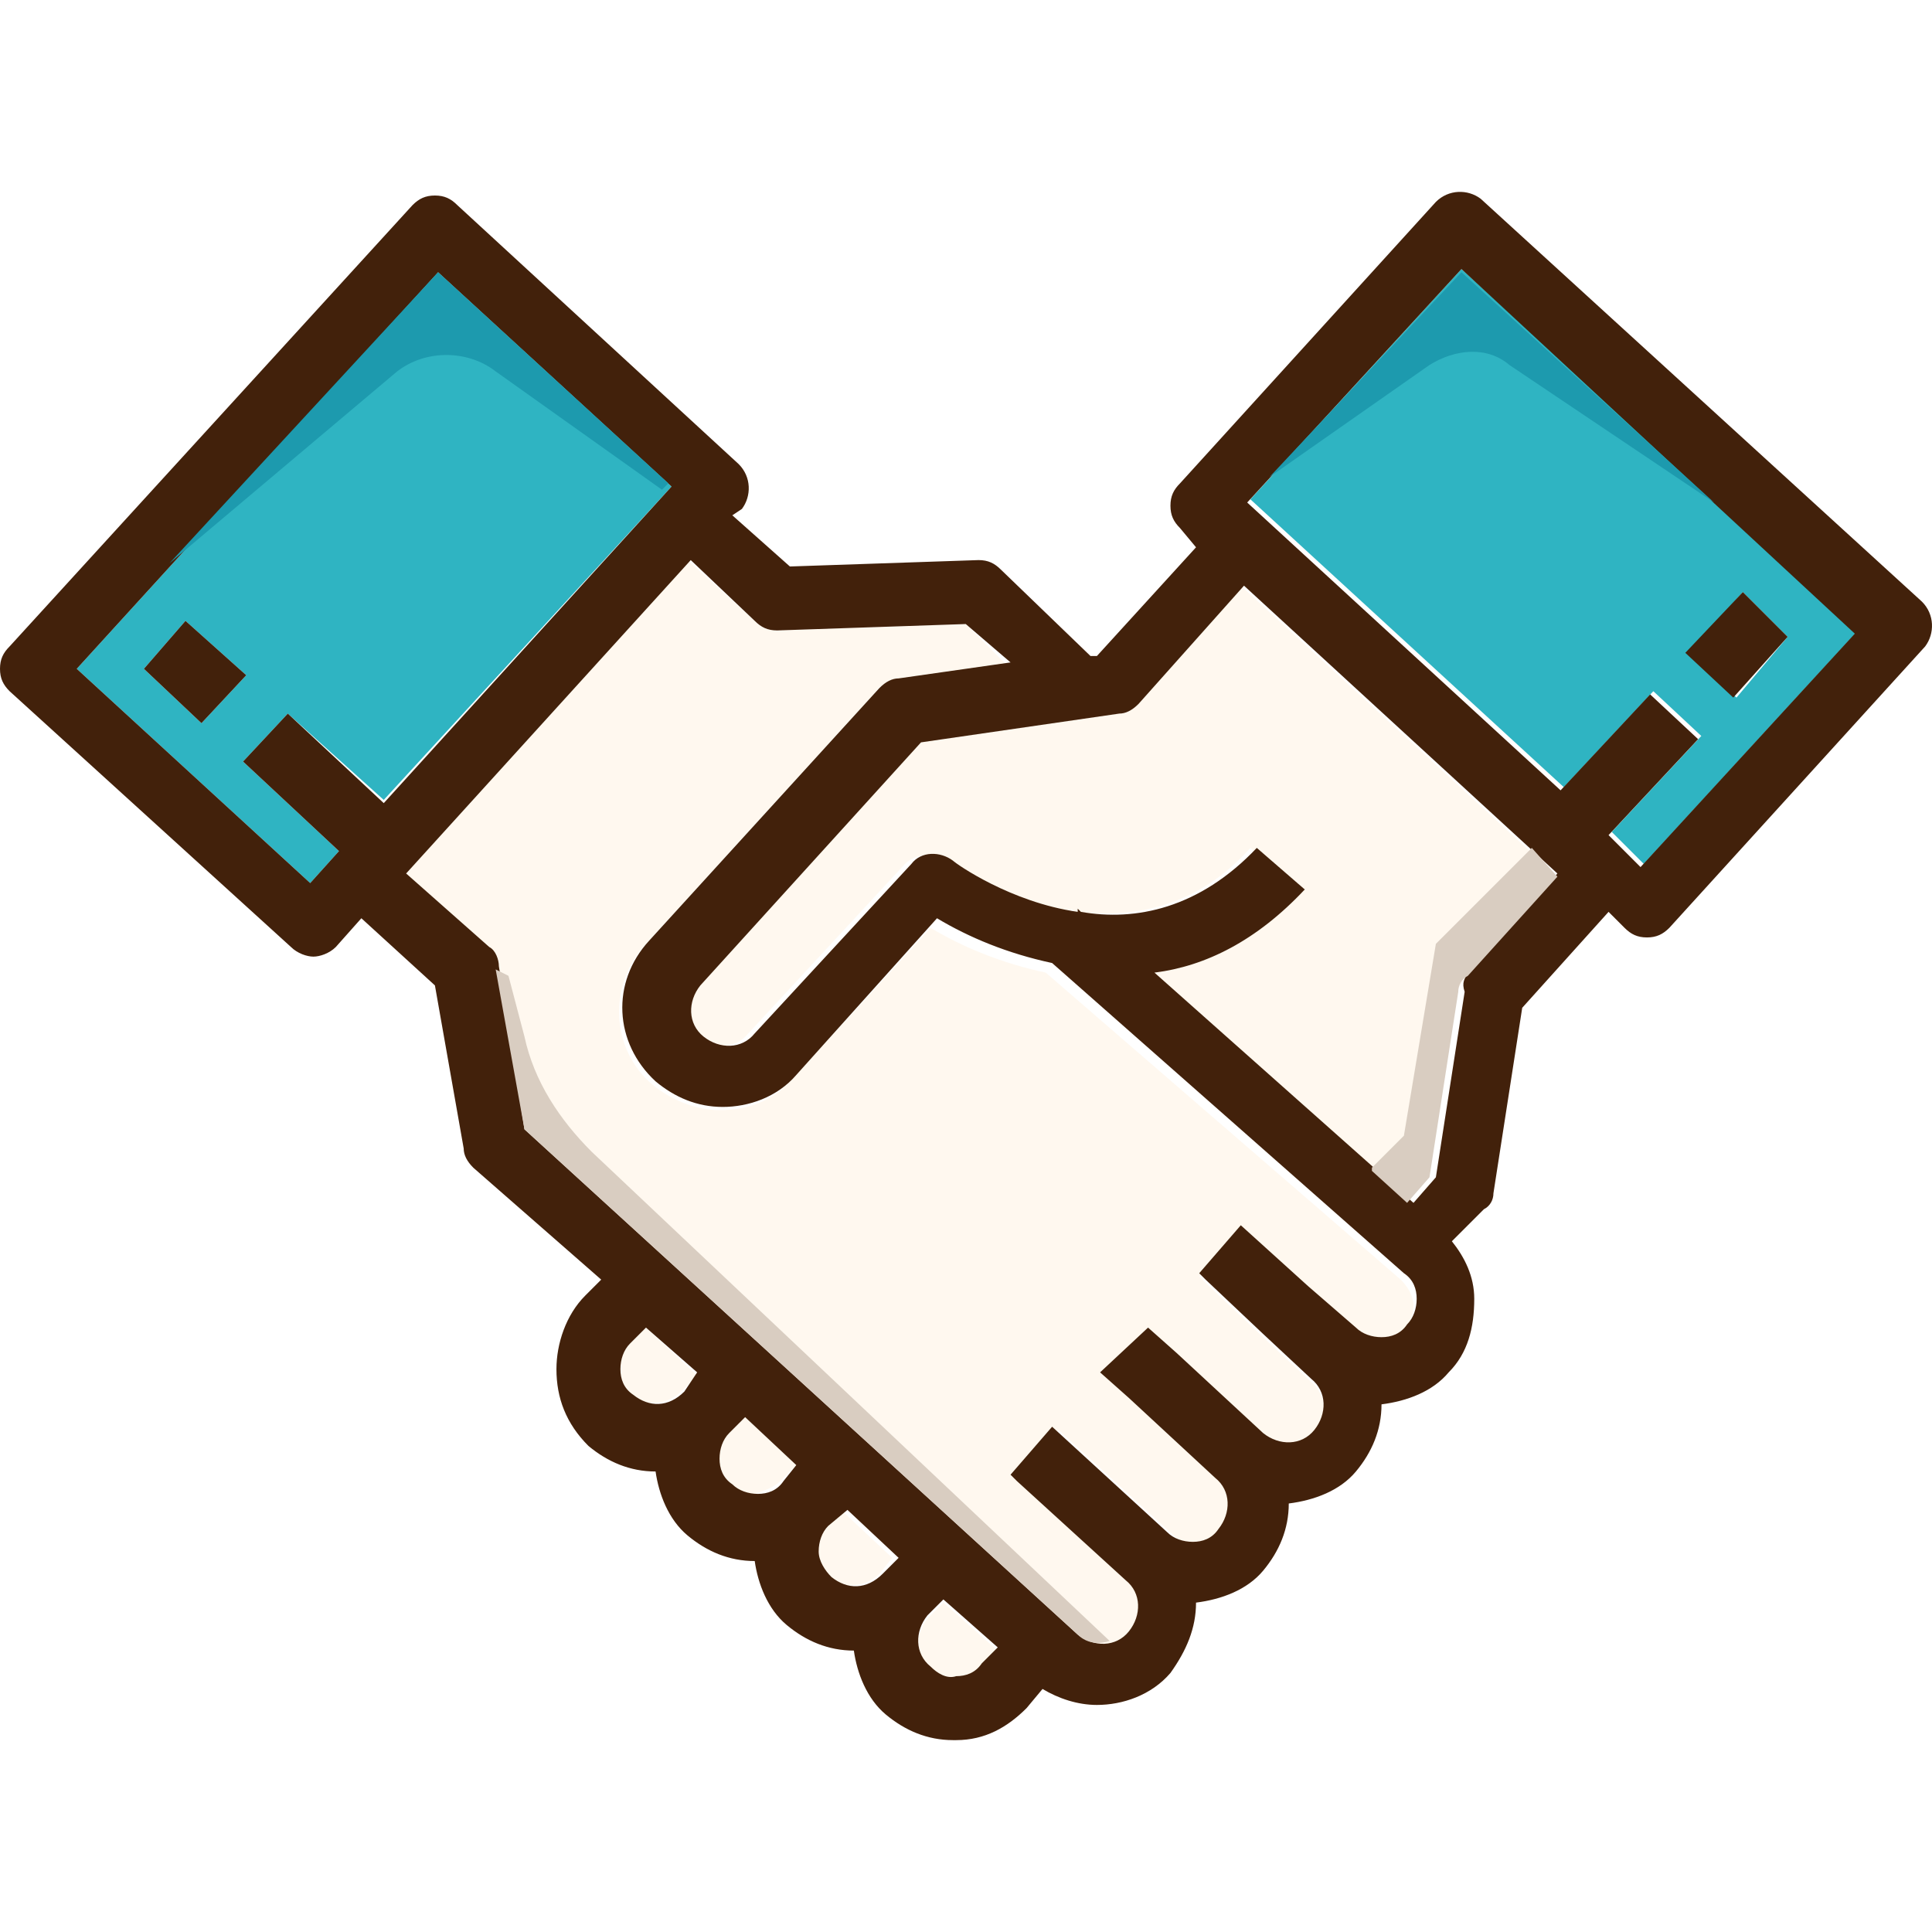
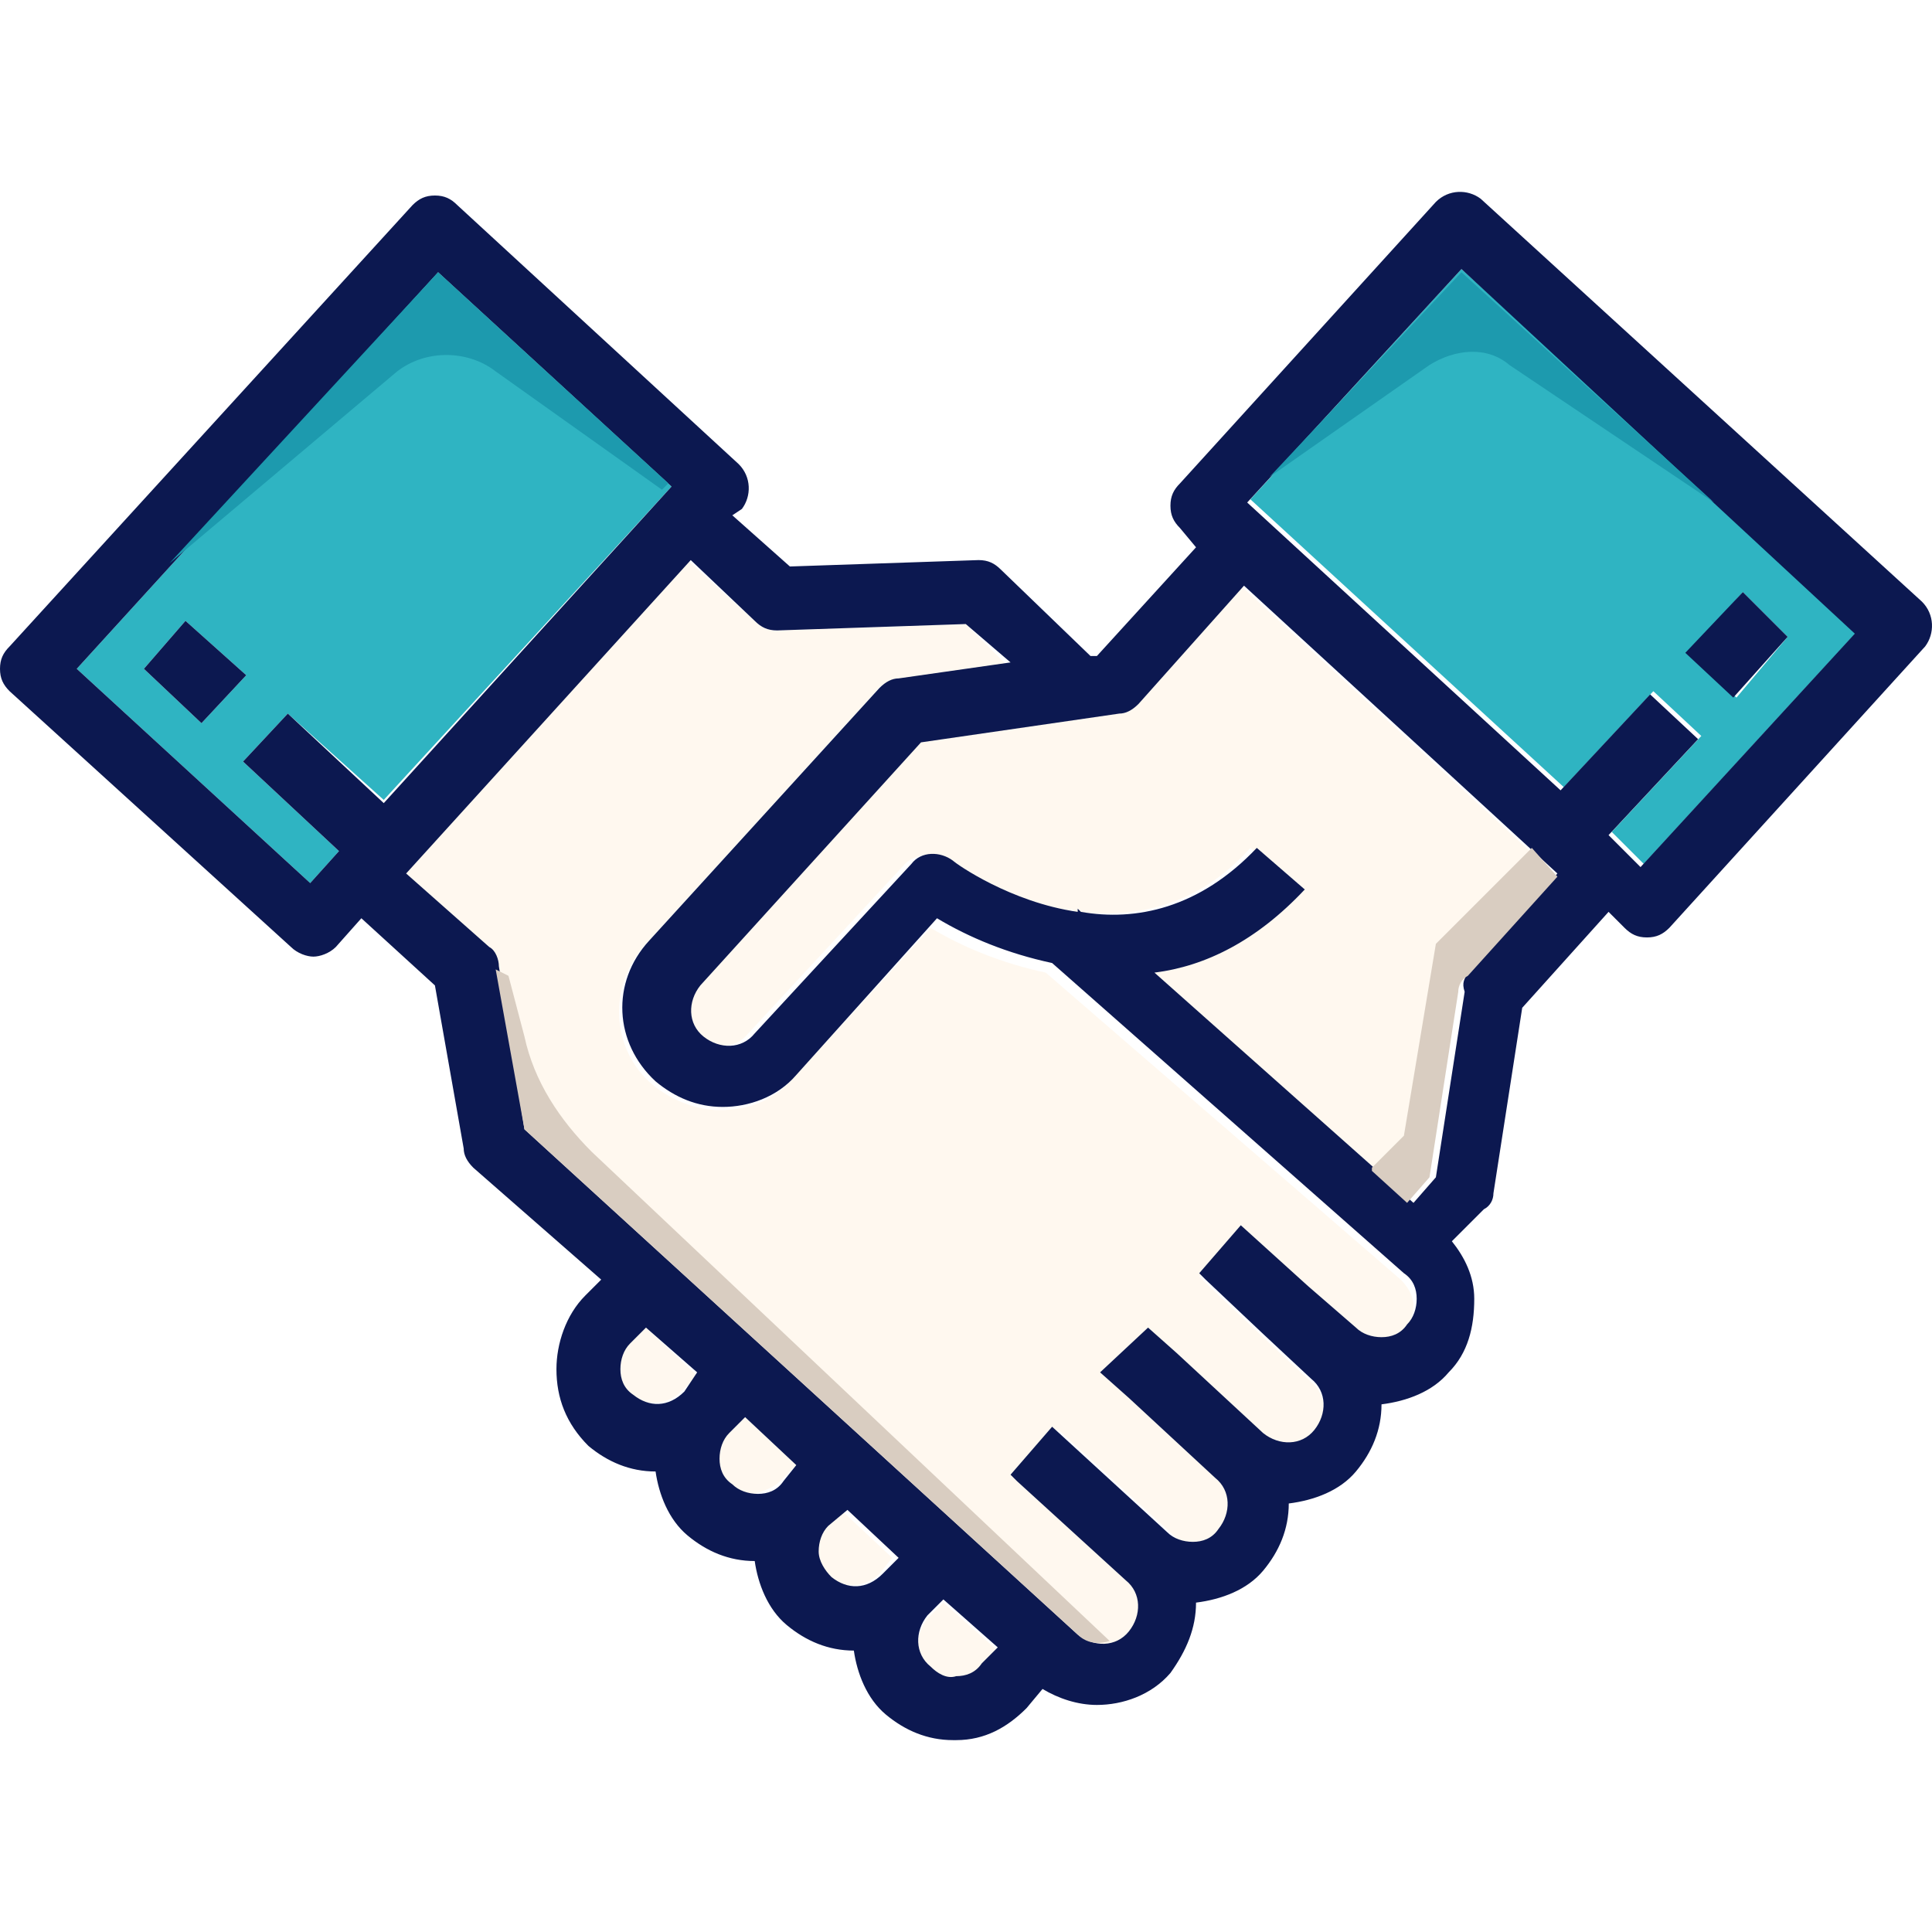
<svg xmlns="http://www.w3.org/2000/svg" height="800px" width="800px" version="1.1" id="Layer_1" viewBox="0 0 483.311 483.311" xml:space="preserve">
  <g>
    <path style="fill:#FFF8EF;" d="M245.6,416.911c-1.6,1.6-4,3.2-6.4,3.2s-4.8-0.8-6.4-2.4c-4-3.2-4-8.8-0.8-12.8l0,0l4-4l13.6,12   L245.6,416.911z" />
    <path style="fill:#FFF8EF;" d="M220,393.711c-3.2,3.2-8.8,4-12.8,0.8c-1.6-1.6-3.2-4-3.2-6.4s0.8-4.8,2.4-6.4l4-4l12.8,12   L220,393.711L220,393.711z" />
    <path style="fill:#FFF8EF;" d="M186.4,354.511l12.8,12l-4,4c-1.6,1.6-4,2.4-6.4,3.2c-2.4,0-4.8-0.8-6.4-2.4c-1.6-1.6-3.2-4-3.2-6.4   s0.8-4.8,2.4-6.4L186.4,354.511z" />
    <path style="fill:#FFF8EF;" d="M161.6,332.111l12.8,12l-4,4c-3.2,3.2-8.8,4-12.8,0.8c-1.6-1.6-3.2-4-3.2-6.4s0.8-4.8,2.4-6.4   L161.6,332.111z" />
    <path style="fill:#FFF8EF;" d="M174.4,246.511l55.2-60.8l49.6-7.2c1.6,0,4-0.8,4.8-2.4l26.4-29.6l78.4,72l-21.6,24.8   c-0.8,1.6-1.6,2.4-2.4,4l-7.2,46.4l-5.6,6.4l-64.8-56.8c12.8-1.6,26.4-8,37.6-20.8l-12-10.4c-13.6,15.2-29.6,17.6-44,16l-0.8-0.8   v0.8c-16.8-3.2-30.4-12-31.2-12.8c-3.2-2.4-8-1.6-10.4,0.8l-39.2,42.4c-3.2,4-8.8,4-12.8,0.8   C171.2,255.311,170.4,249.711,174.4,246.511z" />
    <path style="fill:#FFF8EF;" d="M350.4,320.111c1.6,1.6,3.2,4,3.2,6.4s-0.8,4.8-2.4,6.4s-4,2.4-6.4,3.2c-2.4,0-4.8-0.8-6.4-2.4   l-11.2-11.2l-16.8-15.2l-10.4,12l1.6,1.6l14.4,13.6l12,11.2c4,3.2,4,8.8,0.8,12.8s-8.8,4-12.8,0.8l-21.6-20l-7.2-7.2l-10.4,12   l7.2,6.4l21.6,20c4,3.2,4,8.8,0.8,12.8c-1.6,1.6-4,3.2-6.4,3.2s-4.8-0.8-6.4-2.4l-28.8-26.4l-10.4,12l1.6,1.6l27.2,24.8   c4,3.2,4,8.8,0.8,12.8c-4.8,3.2-11.2,3.2-14.4,0l-138.4-126.4l-7.2-40.8c0-1.6-1.6-3.2-2.4-4.8l-20.8-18.4l71.2-78.4l16.8,15.2   c1.6,1.6,3.2,2.4,5.6,2.4l47.2-1.6l10.4,10.4l-28,4c-1.6,0-4,0.8-4.8,2.4l-57.6,63.2c-9.6,10.4-8.8,26.4,1.6,35.2   c4.8,4,11.2,6.4,16.8,6.4c7.2,0,13.6-2.4,18.4-8l34.4-37.6c8,4.8,17.6,8.8,28.8,11.2L350.4,320.111z" />
  </g>
  <g>
    <path style="fill:#2FB4C2;" d="M447.2,159.311l-11.2-11.2l-13.6,15.2l12,11.2L447.2,159.311z M365.6,67.311l99.2,90.4l-53.6,58.4   l-8-8l22.4-24l-12-11.2l-22.4,24l-78.4-72L365.6,67.311z" />
    <path style="fill:#2FB4C2;" d="M50.4,180.911l11.2-12l-15.2-13.6l-10.4,12L50.4,180.911z M72,178.511l-11.2,12l24,22.4l-7.2,8   l-58.4-53.6l90.4-99.2l58.4,53.6l-72,78.4L72,178.511z" />
  </g>
  <g>
-     <polygon style="fill:#42210B;" points="447.2,159.311 433.6,174.511 421.6,163.311 436,148.111  " />
-     <polygon style="fill:#42210B;" points="61.6,168.911 50.4,180.911 36,167.311 46.4,155.311  " />
-     <path style="fill:#42210B;" d="M174.4,343.311l-12.8-11.2l-4,4c-1.6,1.6-2.4,4-2.4,6.4s0.8,4.8,3.2,6.4c4,3.2,8.8,3.2,12.8-0.8   L174.4,343.311z M239.2,419.311c2.4,0,4.8-0.8,6.4-3.2l4-4l-13.6-12l-4,4l0,0c-3.2,4-3.2,9.6,0.8,12.8   C234.4,418.511,236.8,420.111,239.2,419.311z M199.2,366.511l-12.8-12l-4,4c-1.6,1.6-2.4,4-2.4,6.4s0.8,4.8,3.2,6.4   c1.6,1.6,4,2.4,6.4,2.4s4.8-0.8,6.4-3.2L199.2,366.511z M208,394.511c4,3.2,8.8,3.2,12.8-0.8l0,0l4-4l-12.8-12l-4.8,4   c-1.6,1.6-2.4,4-2.4,6.4S206.4,392.911,208,394.511z M312,125.711l78.4,72l22.4-24l12,11.2l-22.4,24l8,8l53.6-58.4l-98.4-91.2   L312,125.711z M367.2,243.311l22.4-24.8l-78.4-72l-26.4,29.6c-1.6,1.6-3.2,2.4-4.8,2.4l-49.6,7.2l-55.2,60.8   c-3.2,4-3.2,9.6,0.8,12.8c4,3.2,9.6,3.2,12.8-0.8l39.2-42.4c2.4-3.2,7.2-3.2,10.4-0.8c0.8,0.8,14.4,10.4,31.2,12.8v-0.8l0.8,0.8   c13.6,2.4,29.6-0.8,44-16l12,10.4c-12,12.8-24.8,19.2-37.6,20.8l64.8,57.6l5.6-6.4l7.2-46.4   C365.6,245.711,366.4,244.911,367.2,243.311z M168,121.711l-58.4-53.6l-90.4,99.2l58.4,53.6l7.2-8l-24-22.4l11.2-12l24,22.4   L168,121.711z M131.2,282.511l138.4,126.4c4,3.2,9.6,3.2,12.8-0.8c3.2-4,3.2-9.6-0.8-12.8l-27.2-24.8l-1.6-1.6l10.4-12l28.8,26.4   c1.6,1.6,4,2.4,6.4,2.4s4.8-0.8,6.4-3.2c3.2-4,3.2-9.6-0.8-12.8l-21.6-20l-7.2-6.4l12-11.2l7.2,6.4l21.6,20c4,3.2,9.6,3.2,12.8-0.8   c3.2-4,3.2-9.6-0.8-12.8l-12-11.2l-14.4-13.6l-1.6-1.6l10.4-12l16.8,15.2l12,10.4c1.6,1.6,4,2.4,6.4,2.4s4.8-0.8,6.4-3.2   c1.6-1.6,2.4-4,2.4-6.4s-0.8-4.8-3.2-6.4l-88-77.6c-11.2-2.4-20.8-6.4-28.8-11.2l-35.2,39.2c-4.8,5.6-12,8-18.4,8s-12-2.4-16.8-6.4   c-10.4-9.6-11.2-24.8-1.6-35.2l57.6-63.2c1.6-1.6,3.2-2.4,4.8-2.4l28-4l-11.2-9.6l-47.2,1.6c-2.4,0-4-0.8-5.6-2.4l-16-15.2   l-71.2,78.4l20.8,18.4c1.6,0.8,2.4,3.2,2.4,4.8L131.2,282.511z M139.2,342.511c0-6.4,2.4-13.6,7.2-18.4l4-4l-32-28   c-1.6-1.6-2.4-3.2-2.4-4.8l-7.2-40.8l-18.4-16.8l-6.4,7.2c-1.6,1.6-4,2.4-5.6,2.4s-4-0.8-5.6-2.4l-70.4-64   c-1.6-1.6-2.4-3.2-2.4-5.6c0-2.4,0.8-4,2.4-5.6l100.8-110.4c1.6-1.6,3.2-2.4,5.6-2.4s4,0.8,5.6,2.4l70.4,64.8   c3.2,3.2,3.2,8,0.8,11.2l-2.4,1.6l14.4,12.8l47.2-1.6c2.4,0,4,0.8,5.6,2.4l22.4,21.6h1.6l24.8-27.2l-4-4.8   c-1.6-1.6-2.4-3.2-2.4-5.6c0-2.4,0.8-4,2.4-5.6l64-70.4c3.2-3.2,8-3.2,11.2-0.8l110.4,100.8c3.2,3.2,3.2,8,0.8,11.2l-64,70.4   c-1.6,1.6-3.2,2.4-5.6,2.4l0,0c-2.4,0-4-0.8-5.6-2.4l-4-4l-21.6,24l-7.2,46.4c0,1.6-0.8,3.2-2.4,4l-8,8c3.2,4,5.6,8.8,5.6,14.4   c0,7.2-1.6,13.6-6.4,18.4c-4,4.8-10.4,7.2-16.8,8c0,6.4-2.4,12-6.4,16.8s-10.4,7.2-16.8,8c0,6.4-2.4,12-6.4,16.8s-10.4,7.2-16.8,8   c0,6.4-2.4,12-6.4,17.6c-4.8,5.6-12,8-18.4,8c-4.8,0-9.6-1.6-13.6-4l-4,4.8c-4.8,4.8-10.4,8-17.6,8h-0.8c-6.4,0-12-2.4-16.8-6.4   s-7.2-10.4-8-16l0,0c-6.4,0-12-2.4-16.8-6.4s-7.2-10.4-8-16l0,0c-6.4,0-12-2.4-16.8-6.4s-7.2-10.4-8-16l0,0c-6.4,0-12-2.4-16.8-6.4   C141.6,356.111,139.2,349.711,139.2,342.511z" />
+     <polygon style="fill:#0c1850;" points="447.2,159.311 433.6,174.511 421.6,163.311 436,148.111  " />
+     <polygon style="fill:#0c1850;" points="61.6,168.911 50.4,180.911 36,167.311 46.4,155.311  " />
+     <path style="fill:#0c1850;" d="M174.4,343.311l-12.8-11.2l-4,4c-1.6,1.6-2.4,4-2.4,6.4s0.8,4.8,3.2,6.4c4,3.2,8.8,3.2,12.8-0.8   L174.4,343.311z M239.2,419.311c2.4,0,4.8-0.8,6.4-3.2l4-4l-13.6-12l-4,4l0,0c-3.2,4-3.2,9.6,0.8,12.8   C234.4,418.511,236.8,420.111,239.2,419.311z M199.2,366.511l-12.8-12l-4,4c-1.6,1.6-2.4,4-2.4,6.4s0.8,4.8,3.2,6.4   c1.6,1.6,4,2.4,6.4,2.4s4.8-0.8,6.4-3.2L199.2,366.511z M208,394.511c4,3.2,8.8,3.2,12.8-0.8l0,0l4-4l-12.8-12l-4.8,4   c-1.6,1.6-2.4,4-2.4,6.4S206.4,392.911,208,394.511z M312,125.711l78.4,72l22.4-24l12,11.2l-22.4,24l8,8l53.6-58.4l-98.4-91.2   L312,125.711z M367.2,243.311l22.4-24.8l-78.4-72l-26.4,29.6c-1.6,1.6-3.2,2.4-4.8,2.4l-49.6,7.2l-55.2,60.8   c-3.2,4-3.2,9.6,0.8,12.8c4,3.2,9.6,3.2,12.8-0.8l39.2-42.4c2.4-3.2,7.2-3.2,10.4-0.8c0.8,0.8,14.4,10.4,31.2,12.8v-0.8l0.8,0.8   c13.6,2.4,29.6-0.8,44-16l12,10.4c-12,12.8-24.8,19.2-37.6,20.8l64.8,57.6l5.6-6.4l7.2-46.4   C365.6,245.711,366.4,244.911,367.2,243.311z M168,121.711l-58.4-53.6l-90.4,99.2l58.4,53.6l7.2-8l-24-22.4l11.2-12l24,22.4   L168,121.711z M131.2,282.511l138.4,126.4c4,3.2,9.6,3.2,12.8-0.8c3.2-4,3.2-9.6-0.8-12.8l-27.2-24.8l-1.6-1.6l10.4-12l28.8,26.4   c1.6,1.6,4,2.4,6.4,2.4s4.8-0.8,6.4-3.2c3.2-4,3.2-9.6-0.8-12.8l-21.6-20l-7.2-6.4l12-11.2l7.2,6.4l21.6,20c4,3.2,9.6,3.2,12.8-0.8   c3.2-4,3.2-9.6-0.8-12.8l-12-11.2l-14.4-13.6l-1.6-1.6l10.4-12l16.8,15.2l12,10.4c1.6,1.6,4,2.4,6.4,2.4s4.8-0.8,6.4-3.2   c1.6-1.6,2.4-4,2.4-6.4s-0.8-4.8-3.2-6.4l-88-77.6c-11.2-2.4-20.8-6.4-28.8-11.2l-35.2,39.2c-4.8,5.6-12,8-18.4,8s-12-2.4-16.8-6.4   c-10.4-9.6-11.2-24.8-1.6-35.2l57.6-63.2c1.6-1.6,3.2-2.4,4.8-2.4l28-4l-11.2-9.6l-47.2,1.6c-2.4,0-4-0.8-5.6-2.4l-16-15.2   l-71.2,78.4l20.8,18.4c1.6,0.8,2.4,3.2,2.4,4.8L131.2,282.511z M139.2,342.511c0-6.4,2.4-13.6,7.2-18.4l4-4l-32-28   c-1.6-1.6-2.4-3.2-2.4-4.8l-7.2-40.8l-18.4-16.8l-6.4,7.2c-1.6,1.6-4,2.4-5.6,2.4s-4-0.8-5.6-2.4l-70.4-64   c-1.6-1.6-2.4-3.2-2.4-5.6c0-2.4,0.8-4,2.4-5.6l100.8-110.4c1.6-1.6,3.2-2.4,5.6-2.4s4,0.8,5.6,2.4l70.4,64.8   c3.2,3.2,3.2,8,0.8,11.2l-2.4,1.6l14.4,12.8l47.2-1.6c2.4,0,4,0.8,5.6,2.4l22.4,21.6h1.6l24.8-27.2l-4-4.8   c-1.6-1.6-2.4-3.2-2.4-5.6c0-2.4,0.8-4,2.4-5.6l64-70.4c3.2-3.2,8-3.2,11.2-0.8l110.4,100.8c3.2,3.2,3.2,8,0.8,11.2l-64,70.4   c-1.6,1.6-3.2,2.4-5.6,2.4l0,0c-2.4,0-4-0.8-5.6-2.4l-4-4l-21.6,24l-7.2,46.4c0,1.6-0.8,3.2-2.4,4l-8,8c3.2,4,5.6,8.8,5.6,14.4   c0,7.2-1.6,13.6-6.4,18.4c-4,4.8-10.4,7.2-16.8,8c0,6.4-2.4,12-6.4,16.8s-10.4,7.2-16.8,8c0,6.4-2.4,12-6.4,16.8s-10.4,7.2-16.8,8   c0,6.4-2.4,12-6.4,17.6c-4.8,5.6-12,8-18.4,8c-4.8,0-9.6-1.6-13.6-4l-4,4.8c-4.8,4.8-10.4,8-17.6,8h-0.8c-6.4,0-12-2.4-16.8-6.4   s-7.2-10.4-8-16l0,0c-6.4,0-12-2.4-16.8-6.4s-7.2-10.4-8-16l0,0c-6.4,0-12-2.4-16.8-6.4s-7.2-10.4-8-16l0,0c-6.4,0-12-2.4-16.8-6.4   C141.6,356.111,139.2,349.711,139.2,342.511z" />
  </g>
  <g>
    <path style="fill:#1D9AAE;" d="M109.6,68.111l-67.2,72.8l56-47.2c7.2-6.4,18.4-6.4,25.6-0.8l41.6,29.6l1.6-1.6L109.6,68.111z" />
    <path style="fill:#1D9AAE;" d="M317.6,119.311l40-28c6.4-4,14.4-4.8,20,0l51.2,34.4l-63.2-57.6L317.6,119.311z" />
  </g>
  <g>
    <path style="fill:#D9CDC1;" d="M148,288.111c-8-8-14.4-17.6-16.8-28.8l-4-15.2l-3.2-1.6l7.2,40l138.4,126.4c2.4,2.4,5.6,2.4,8,1.6   L148,288.111z" />
    <path style="fill:#D9CDC1;" d="M359.2,236.111l-8,48l-8,8v0.8l8.8,8l5.6-6.4l7.2-46.4c0-1.6,0.8-3.2,2.4-4l22.4-24.8l-6.4-7.2   L359.2,236.111z" />
  </g>
</svg>
